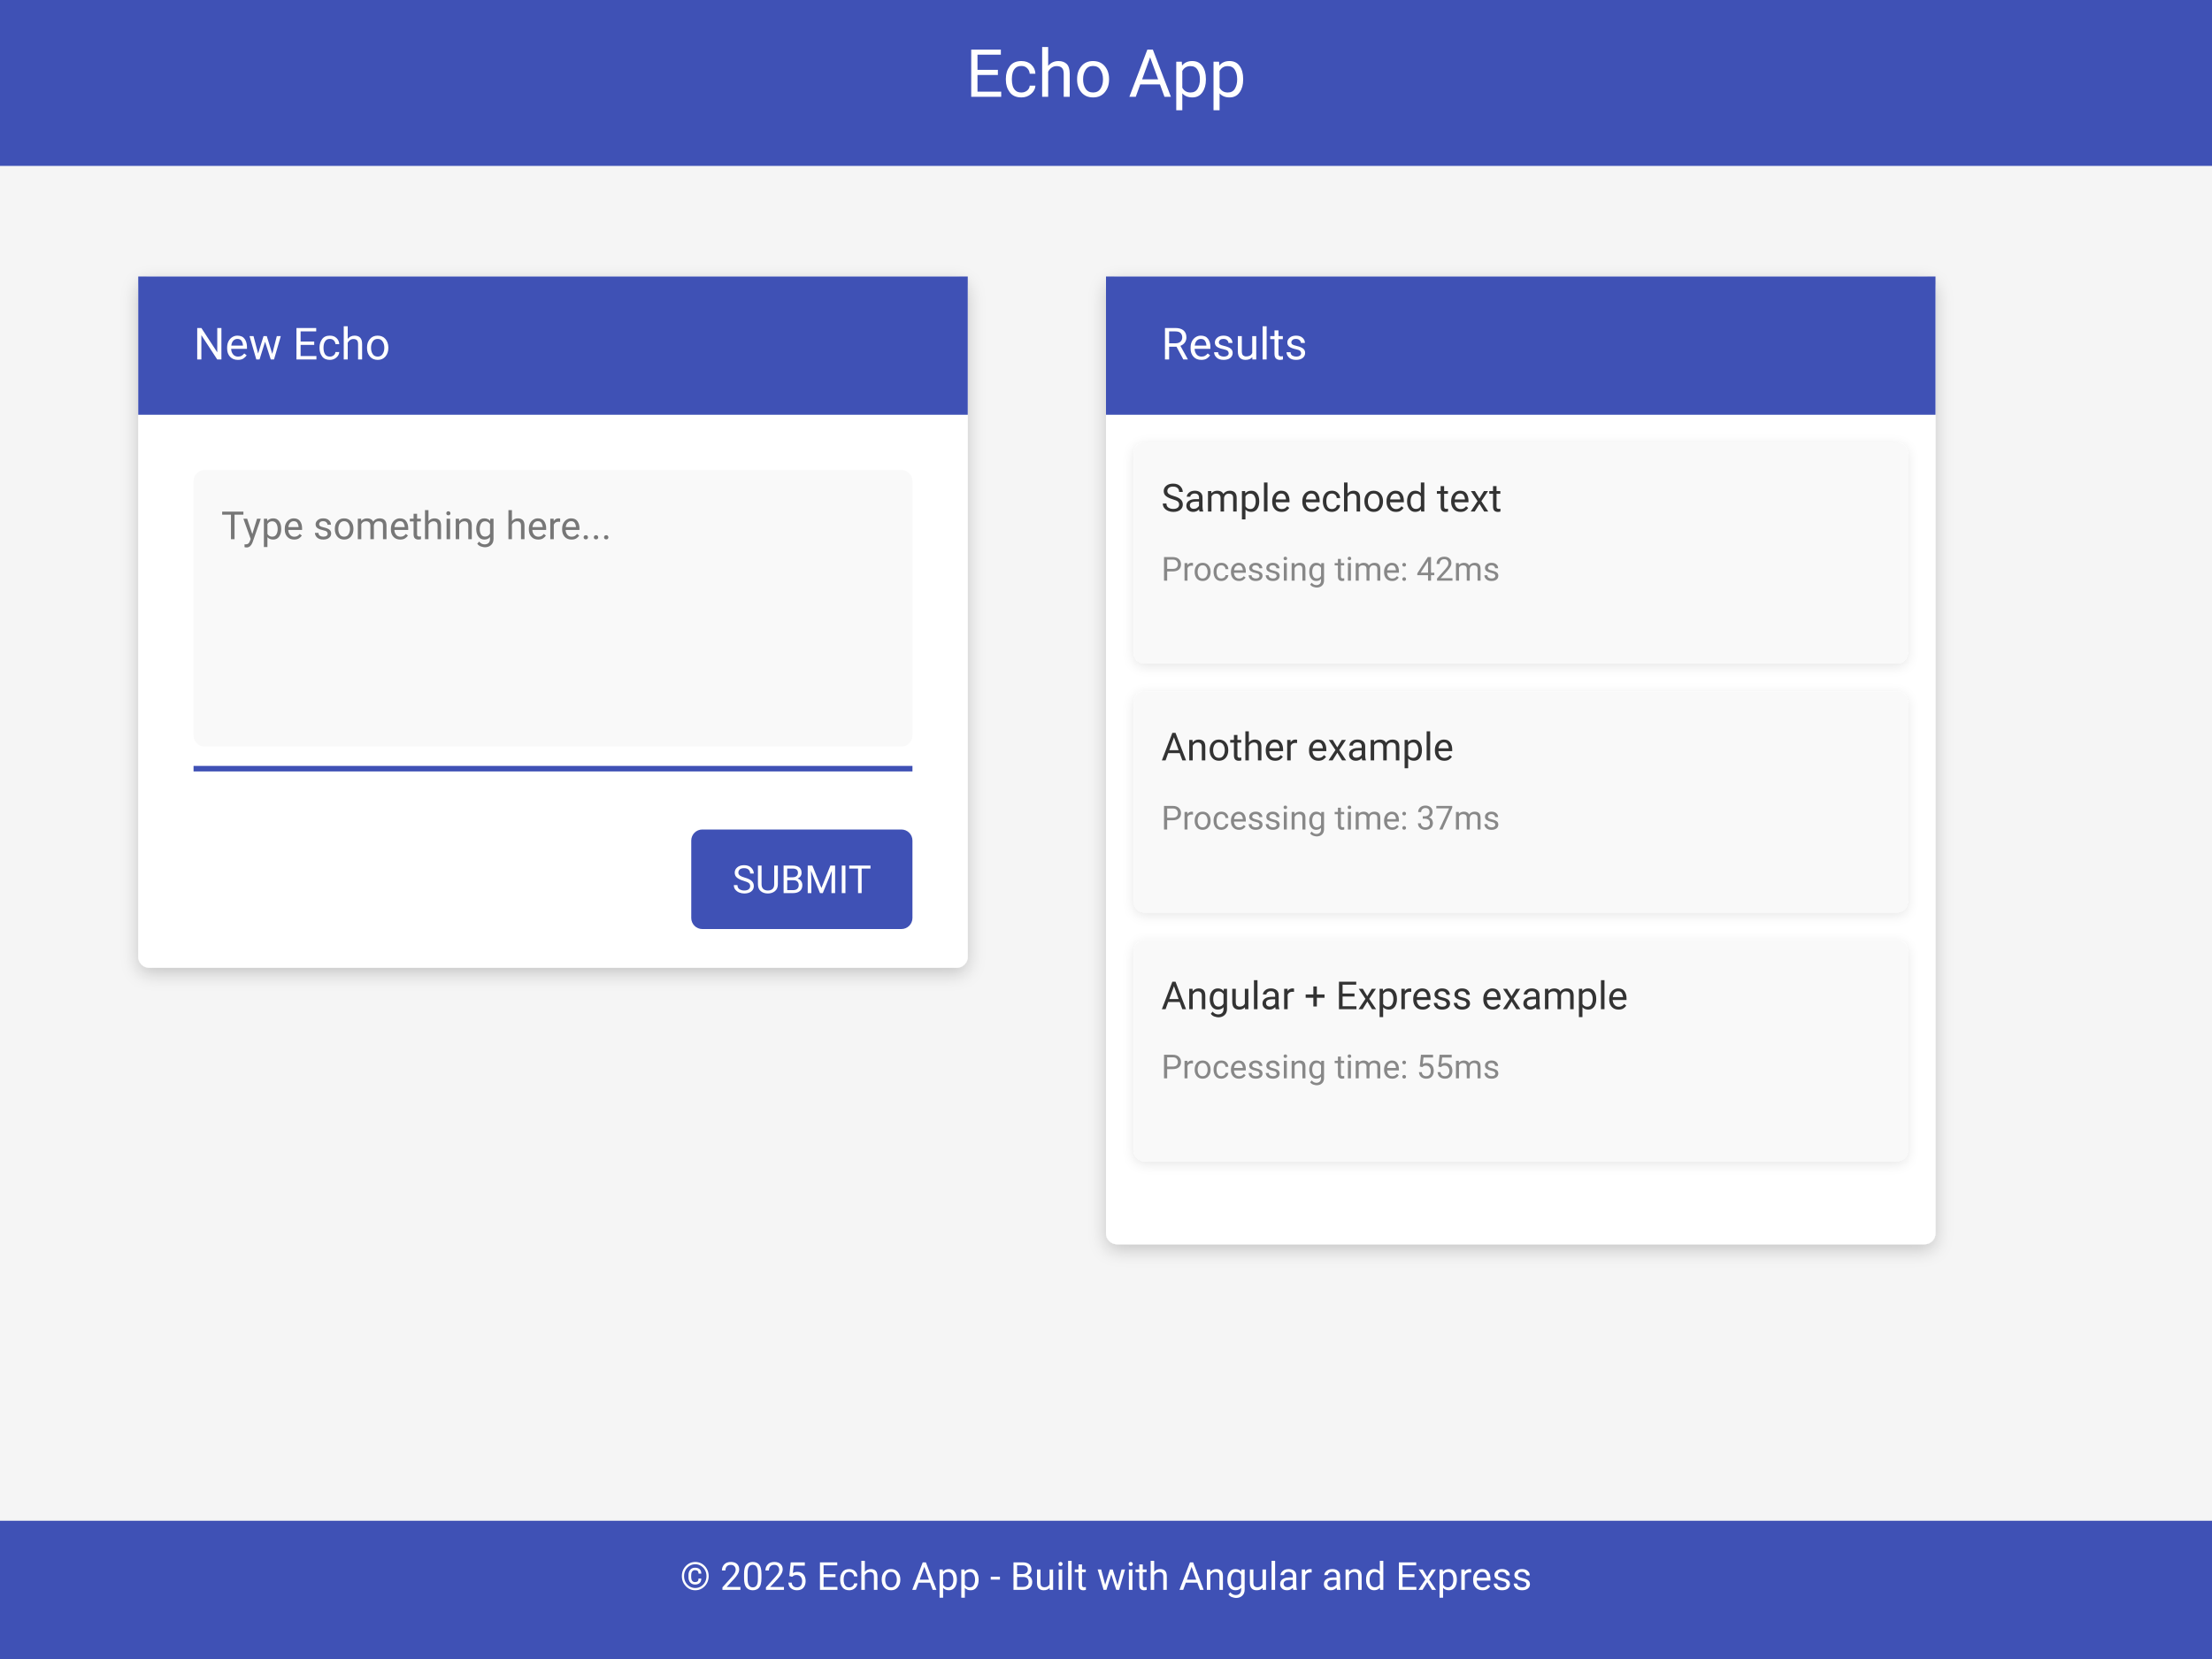
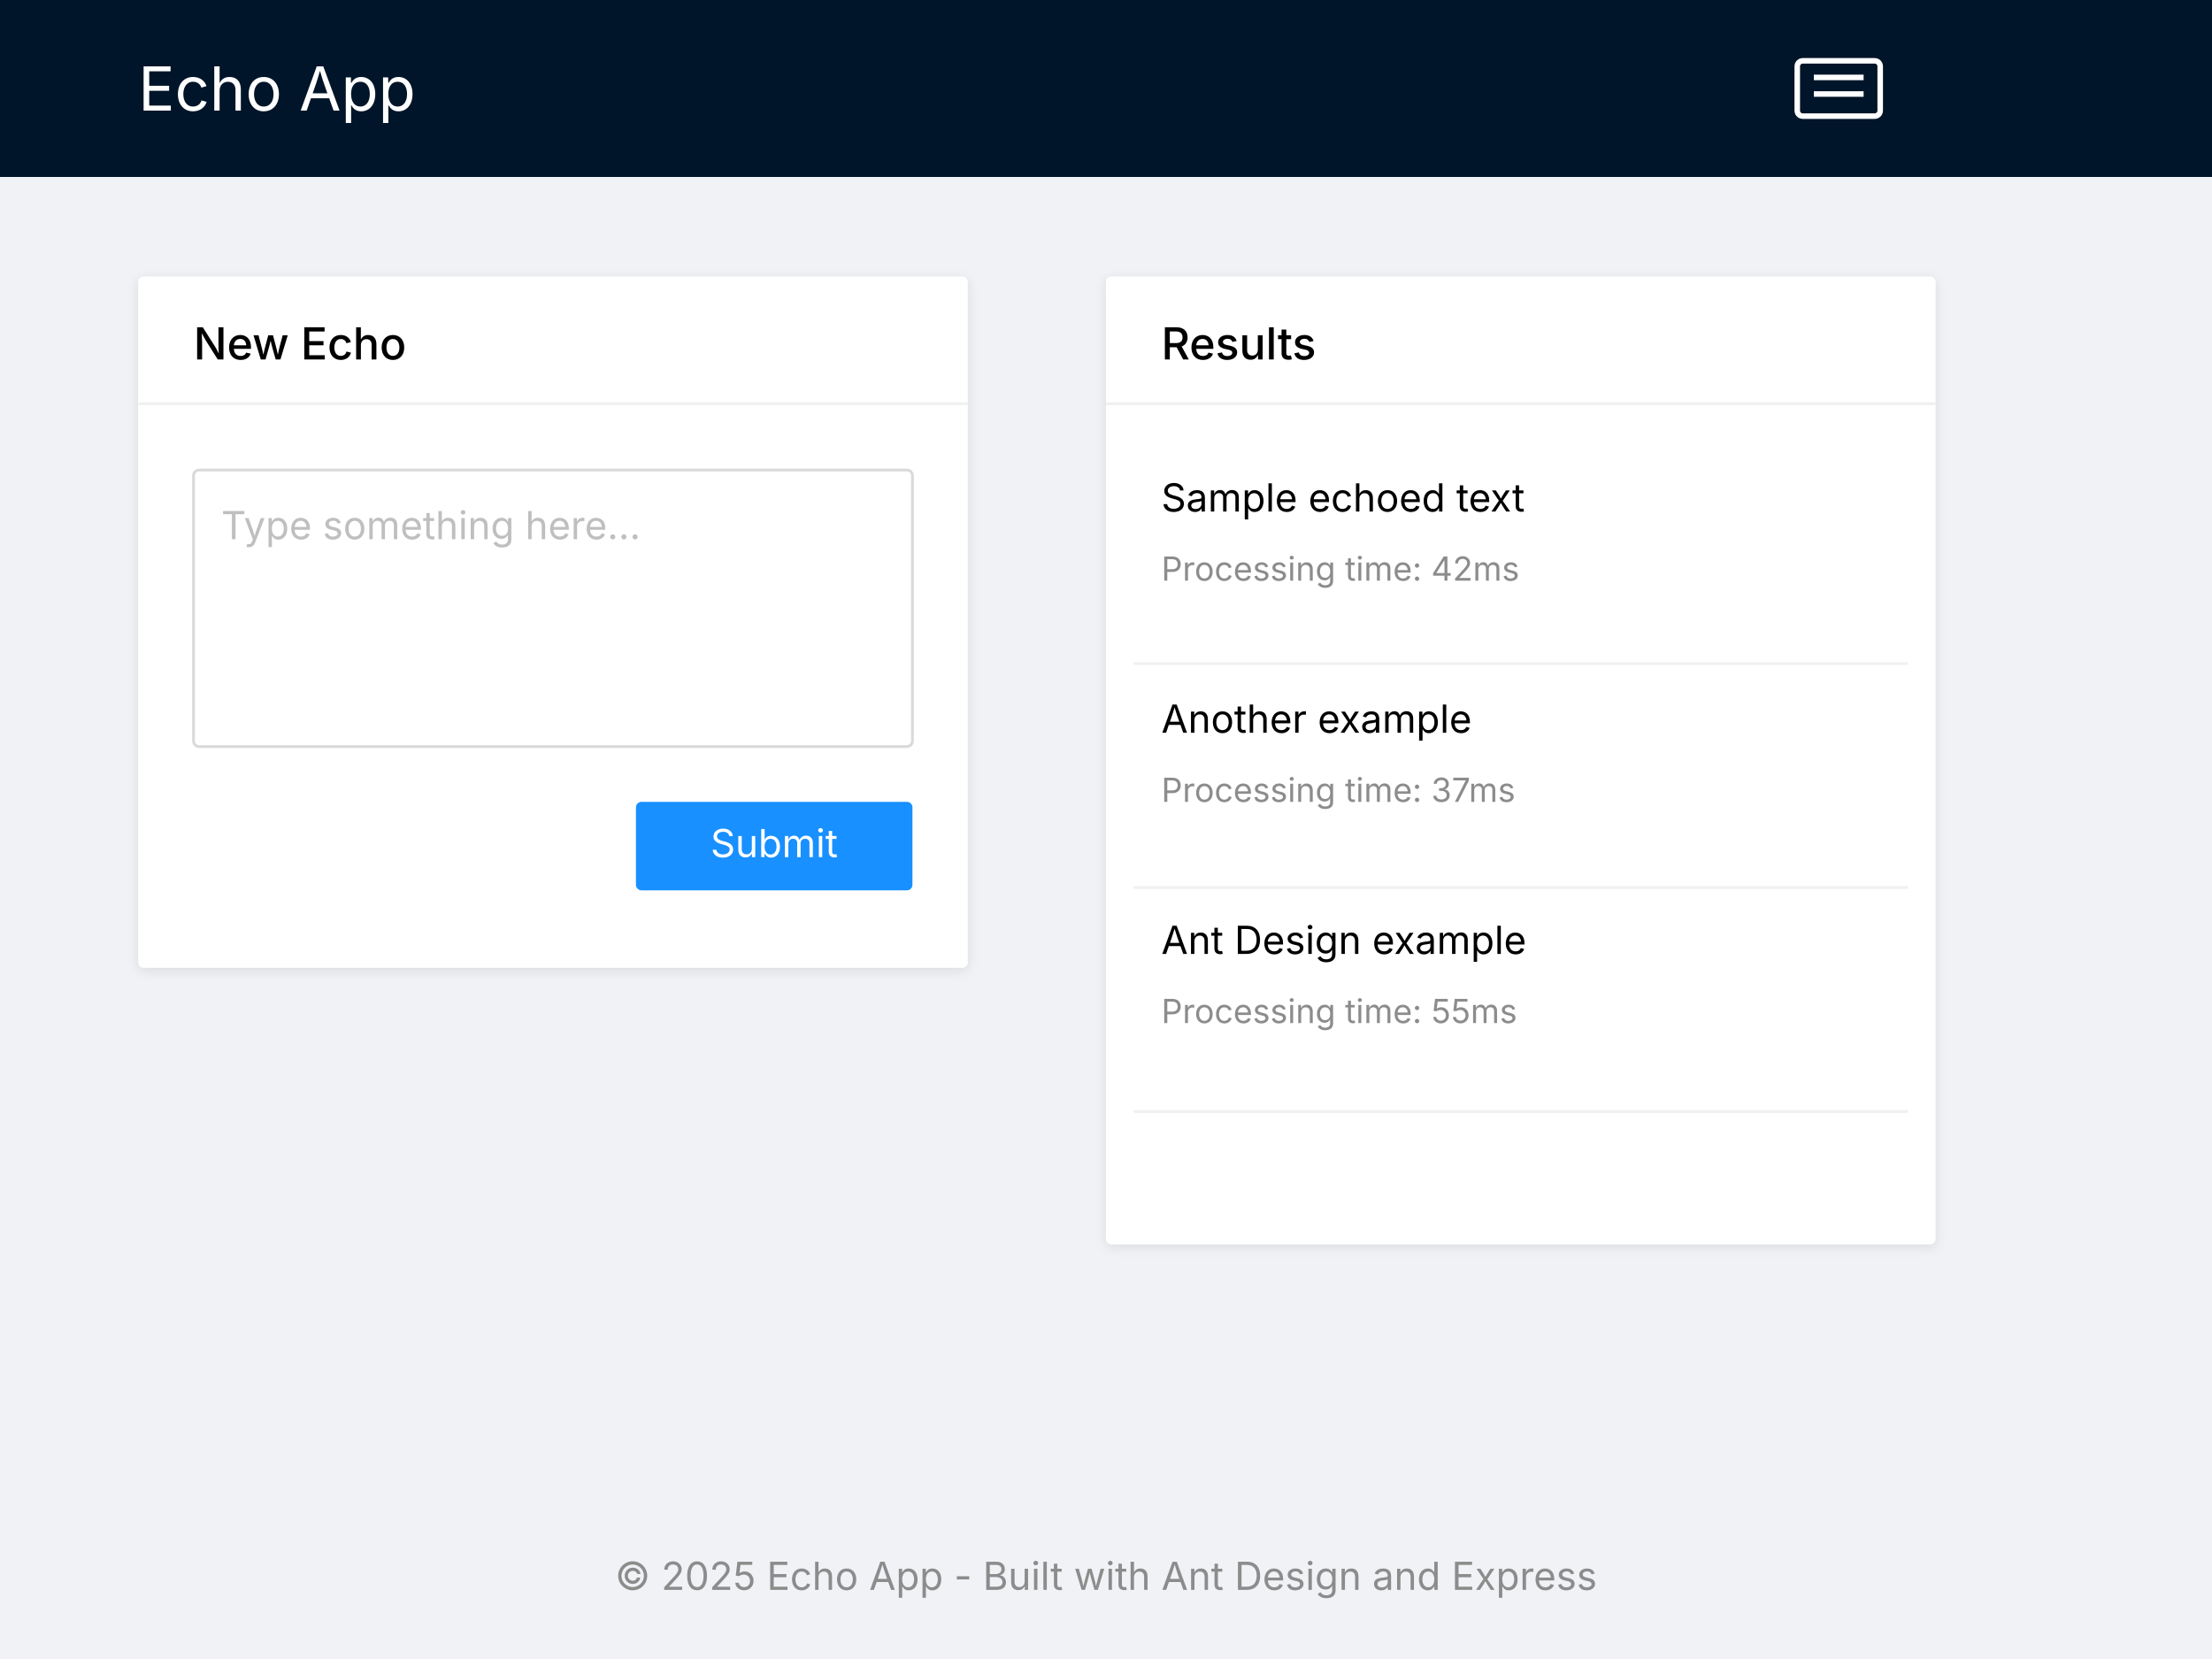
<svg xmlns="http://www.w3.org/2000/svg" width="800" height="600" viewBox="0 0 800 600">
-   <rect width="800" height="600" fill="#f5f5f5" />
-   <rect width="800" height="60" fill="#3f51b5" />
-   <text x="400" y="35" font-family="'Roboto', sans-serif" font-size="24" fill="white" text-anchor="middle">Echo App</text>
+   <rect width="800" height="600" fill="#f0f2f5" />
+   <rect width="800" height="64" fill="#001529" />
+   <text x="50" y="40" font-family="'Inter', sans-serif" font-size="22" fill="white">Echo App</text>
+   <rect x="650" y="22" width="30" height="20" fill="none" stroke="white" stroke-width="2" rx="2" />
+   <line x1="656" y1="28" x2="674" y2="28" stroke="white" stroke-width="2" />
+   <line x1="656" y1="34" x2="674" y2="34" stroke="white" stroke-width="2" />
  <g transform="translate(50, 100)">
-     <rect width="300" height="250" fill="white" rx="4" filter="drop-shadow(0 2px 3px rgba(0,0,0,0.2))" />
-     <rect width="300" height="50" fill="#3f51b5" rx="4 4 0 0" />
-     <text x="20" y="30" font-family="'Roboto', sans-serif" font-size="16" fill="white">New Echo</text>
-     <rect x="20" y="70" width="260" height="100" fill="#f9f9f9" rx="4" />
-     <text x="30" y="95" font-family="'Roboto', sans-serif" font-size="14" fill="#777">Type something here...</text>
-     <line x1="20" y1="178" x2="280" y2="178" stroke="#3f51b5" stroke-width="2" />
-     <rect x="200" y="200" width="80" height="36" fill="#3f51b5" rx="4" />
-     <text x="240" y="223" font-family="'Roboto', sans-serif" font-size="14" fill="white" text-anchor="middle">SUBMIT</text>
+     <rect width="300" height="250" fill="white" rx="2" filter="drop-shadow(0 1px 2px rgba(0,0,0,0.1))" />
+     <line x1="0" y1="46" x2="300" y2="46" stroke="#f0f0f0" stroke-width="1" />
+     <text x="20" y="30" font-family="'Inter', sans-serif" font-size="16" fill="#000000" font-weight="500">New Echo</text>
+     <rect x="20" y="70" width="260" height="100" fill="white" rx="2" stroke="#d9d9d9" stroke-width="1" />
+     <text x="30" y="95" font-family="'Inter', sans-serif" font-size="14" fill="#bfbfbf">Type something here...</text>
+     <rect x="180" y="190" width="100" height="32" fill="#1890ff" rx="2" />
+     <text x="230" y="210" font-family="'Inter', sans-serif" font-size="14" fill="white" text-anchor="middle">Submit</text>
    <g transform="translate(350, 0)">
-       <rect width="300" height="350" fill="white" rx="4" filter="drop-shadow(0 2px 3px rgba(0,0,0,0.2))" />
-       <rect width="300" height="50" fill="#3f51b5" rx="4 4 0 0" />
-       <text x="20" y="30" font-family="'Roboto', sans-serif" font-size="16" fill="white">Results</text>
-       <rect x="10" y="60" width="280" height="80" fill="#f9f9f9" rx="4" filter="drop-shadow(0 1px 2px rgba(0,0,0,0.1))" />
-       <text x="20" y="85" font-family="'Roboto', sans-serif" font-size="14" fill="#333">Sample echoed text</text>
-       <text x="20" y="110" font-family="'Roboto', sans-serif" font-size="12" fill="#888">Processing time: 42ms</text>
-       <rect x="10" y="150" width="280" height="80" fill="#f9f9f9" rx="4" filter="drop-shadow(0 1px 2px rgba(0,0,0,0.1))" />
-       <text x="20" y="175" font-family="'Roboto', sans-serif" font-size="14" fill="#333">Another example</text>
-       <text x="20" y="200" font-family="'Roboto', sans-serif" font-size="12" fill="#888">Processing time: 37ms</text>
-       <rect x="10" y="240" width="280" height="80" fill="#f9f9f9" rx="4" filter="drop-shadow(0 1px 2px rgba(0,0,0,0.1))" />
-       <text x="20" y="265" font-family="'Roboto', sans-serif" font-size="14" fill="#333">Angular + Express example</text>
-       <text x="20" y="290" font-family="'Roboto', sans-serif" font-size="12" fill="#888">Processing time: 55ms</text>
+       <rect width="300" height="350" fill="white" rx="2" filter="drop-shadow(0 1px 2px rgba(0,0,0,0.1))" />
+       <line x1="0" y1="46" x2="300" y2="46" stroke="#f0f0f0" stroke-width="1" />
+       <text x="20" y="30" font-family="'Inter', sans-serif" font-size="16" fill="#000000" font-weight="500">Results</text>
+       <rect x="10" y="60" width="280" height="80" fill="white" rx="2" />
+       <line x1="10" y1="140" x2="290" y2="140" stroke="#f0f0f0" stroke-width="1" />
+       <text x="20" y="85" font-family="'Inter', sans-serif" font-size="14" fill="#000000">Sample echoed text</text>
+       <text x="20" y="110" font-family="'Inter', sans-serif" font-size="12" fill="#8c8c8c">Processing time: 42ms</text>
+       <rect x="10" y="141" width="280" height="80" fill="white" rx="0" />
+       <line x1="10" y1="221" x2="290" y2="221" stroke="#f0f0f0" stroke-width="1" />
+       <text x="20" y="165" font-family="'Inter', sans-serif" font-size="14" fill="#000000">Another example</text>
+       <text x="20" y="190" font-family="'Inter', sans-serif" font-size="12" fill="#8c8c8c">Processing time: 37ms</text>
+       <rect x="10" y="222" width="280" height="80" fill="white" rx="0" />
+       <line x1="10" y1="302" x2="290" y2="302" stroke="#f0f0f0" stroke-width="1" />
+       <text x="20" y="245" font-family="'Inter', sans-serif" font-size="14" fill="#000000">Ant Design example</text>
+       <text x="20" y="270" font-family="'Inter', sans-serif" font-size="12" fill="#8c8c8c">Processing time: 55ms</text>
    </g>
  </g>
-   <rect y="550" width="800" height="50" fill="#3f51b5" />
-   <text x="400" y="575" font-family="'Roboto', sans-serif" font-size="14" fill="white" text-anchor="middle">© 2025 Echo App - Built with Angular and Express</text>
+   <rect y="550" width="800" height="50" fill="#f0f2f5" />
+   <text x="400" y="575" font-family="'Inter', sans-serif" font-size="14" fill="#8c8c8c" text-anchor="middle">© 2025 Echo App - Built with Ant Design and Express</text>
</svg>
